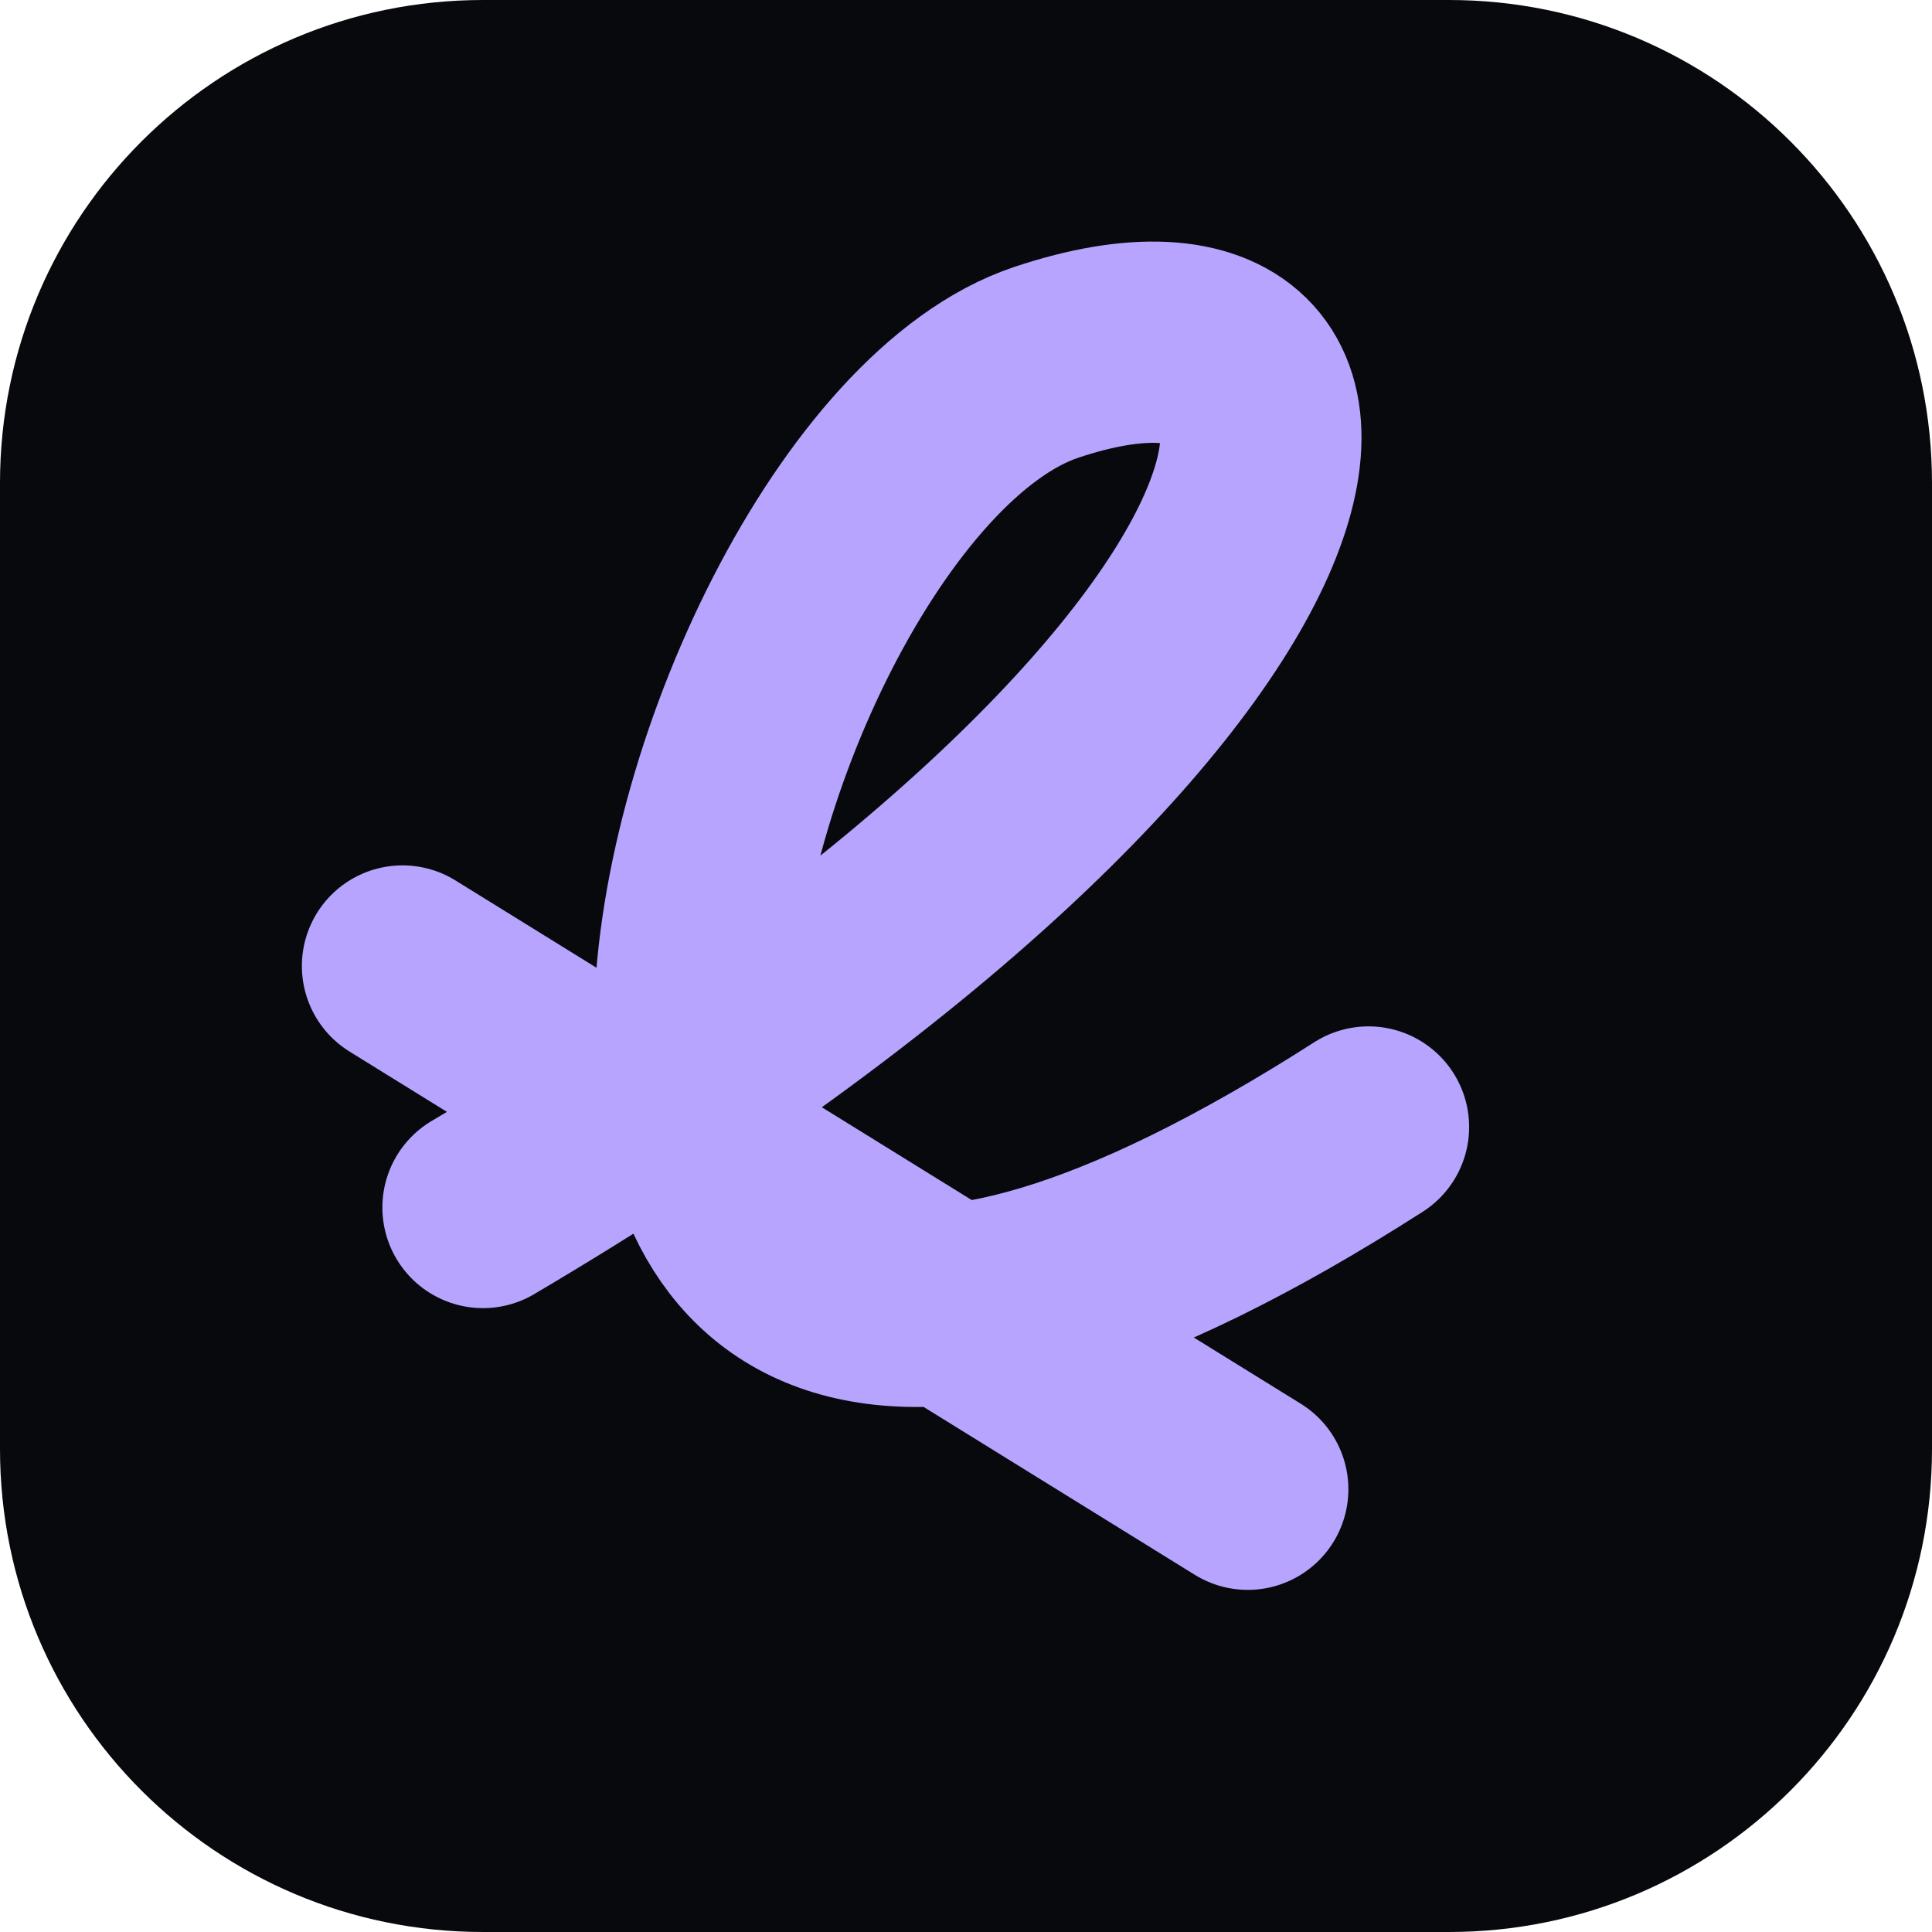
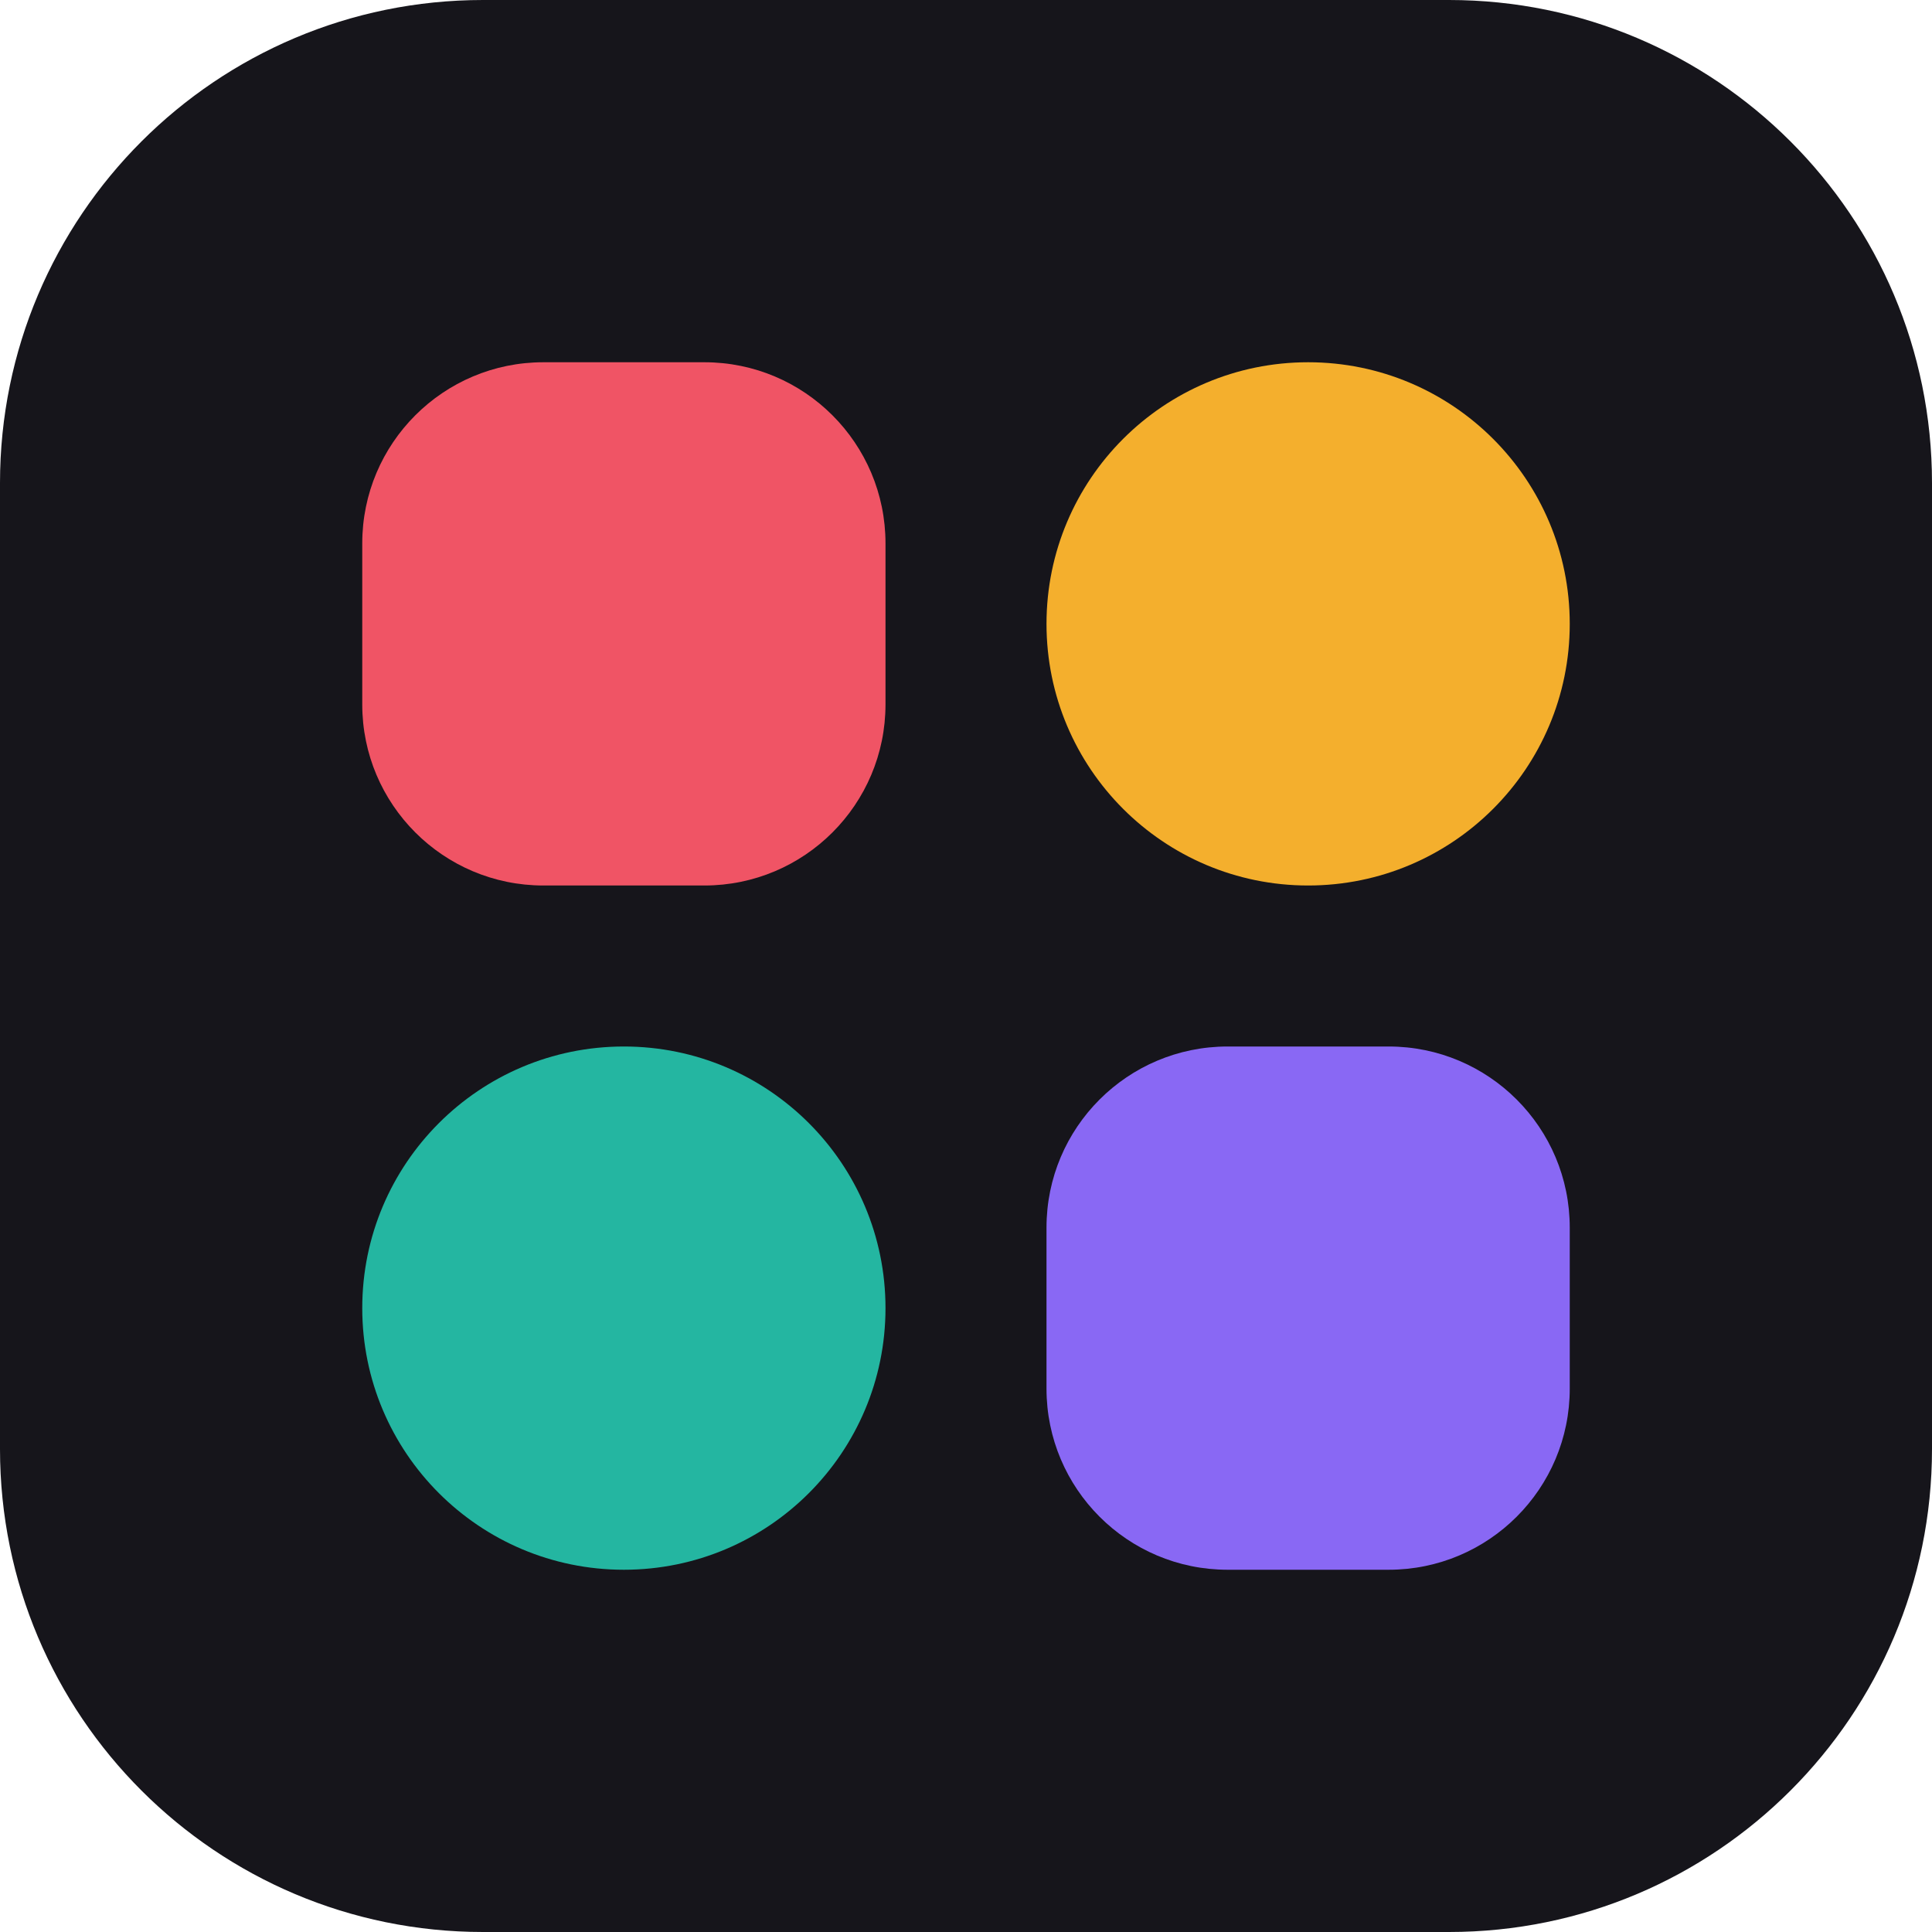
<svg xmlns="http://www.w3.org/2000/svg" viewBox="0 0 48 48">
-   <rect width="48" height="48" rx="12" fill="#08090d" />
-   <path d="M12 30C34 17 35 6 26 9S9 44 34 28M10 24l21 13" fill="none" stroke="#b7a4ff" stroke-width="5" stroke-linecap="round" stroke-linejoin="round" />
+   <rect width="48" height="48" rx="12" fill="#16151B" />
+   <rect x="9" y="9" width="13" height="13" rx="4.5" fill="#F05465" />
+   <circle cx="32.5" cy="15.5" r="6.5" fill="#F4AF2D" />
+   <circle cx="15.5" cy="32.5" r="6.5" fill="#24B6A1" />
+   <rect x="26" y="26" width="13" height="13" rx="4.5" fill="#8968F4" />
</svg>
